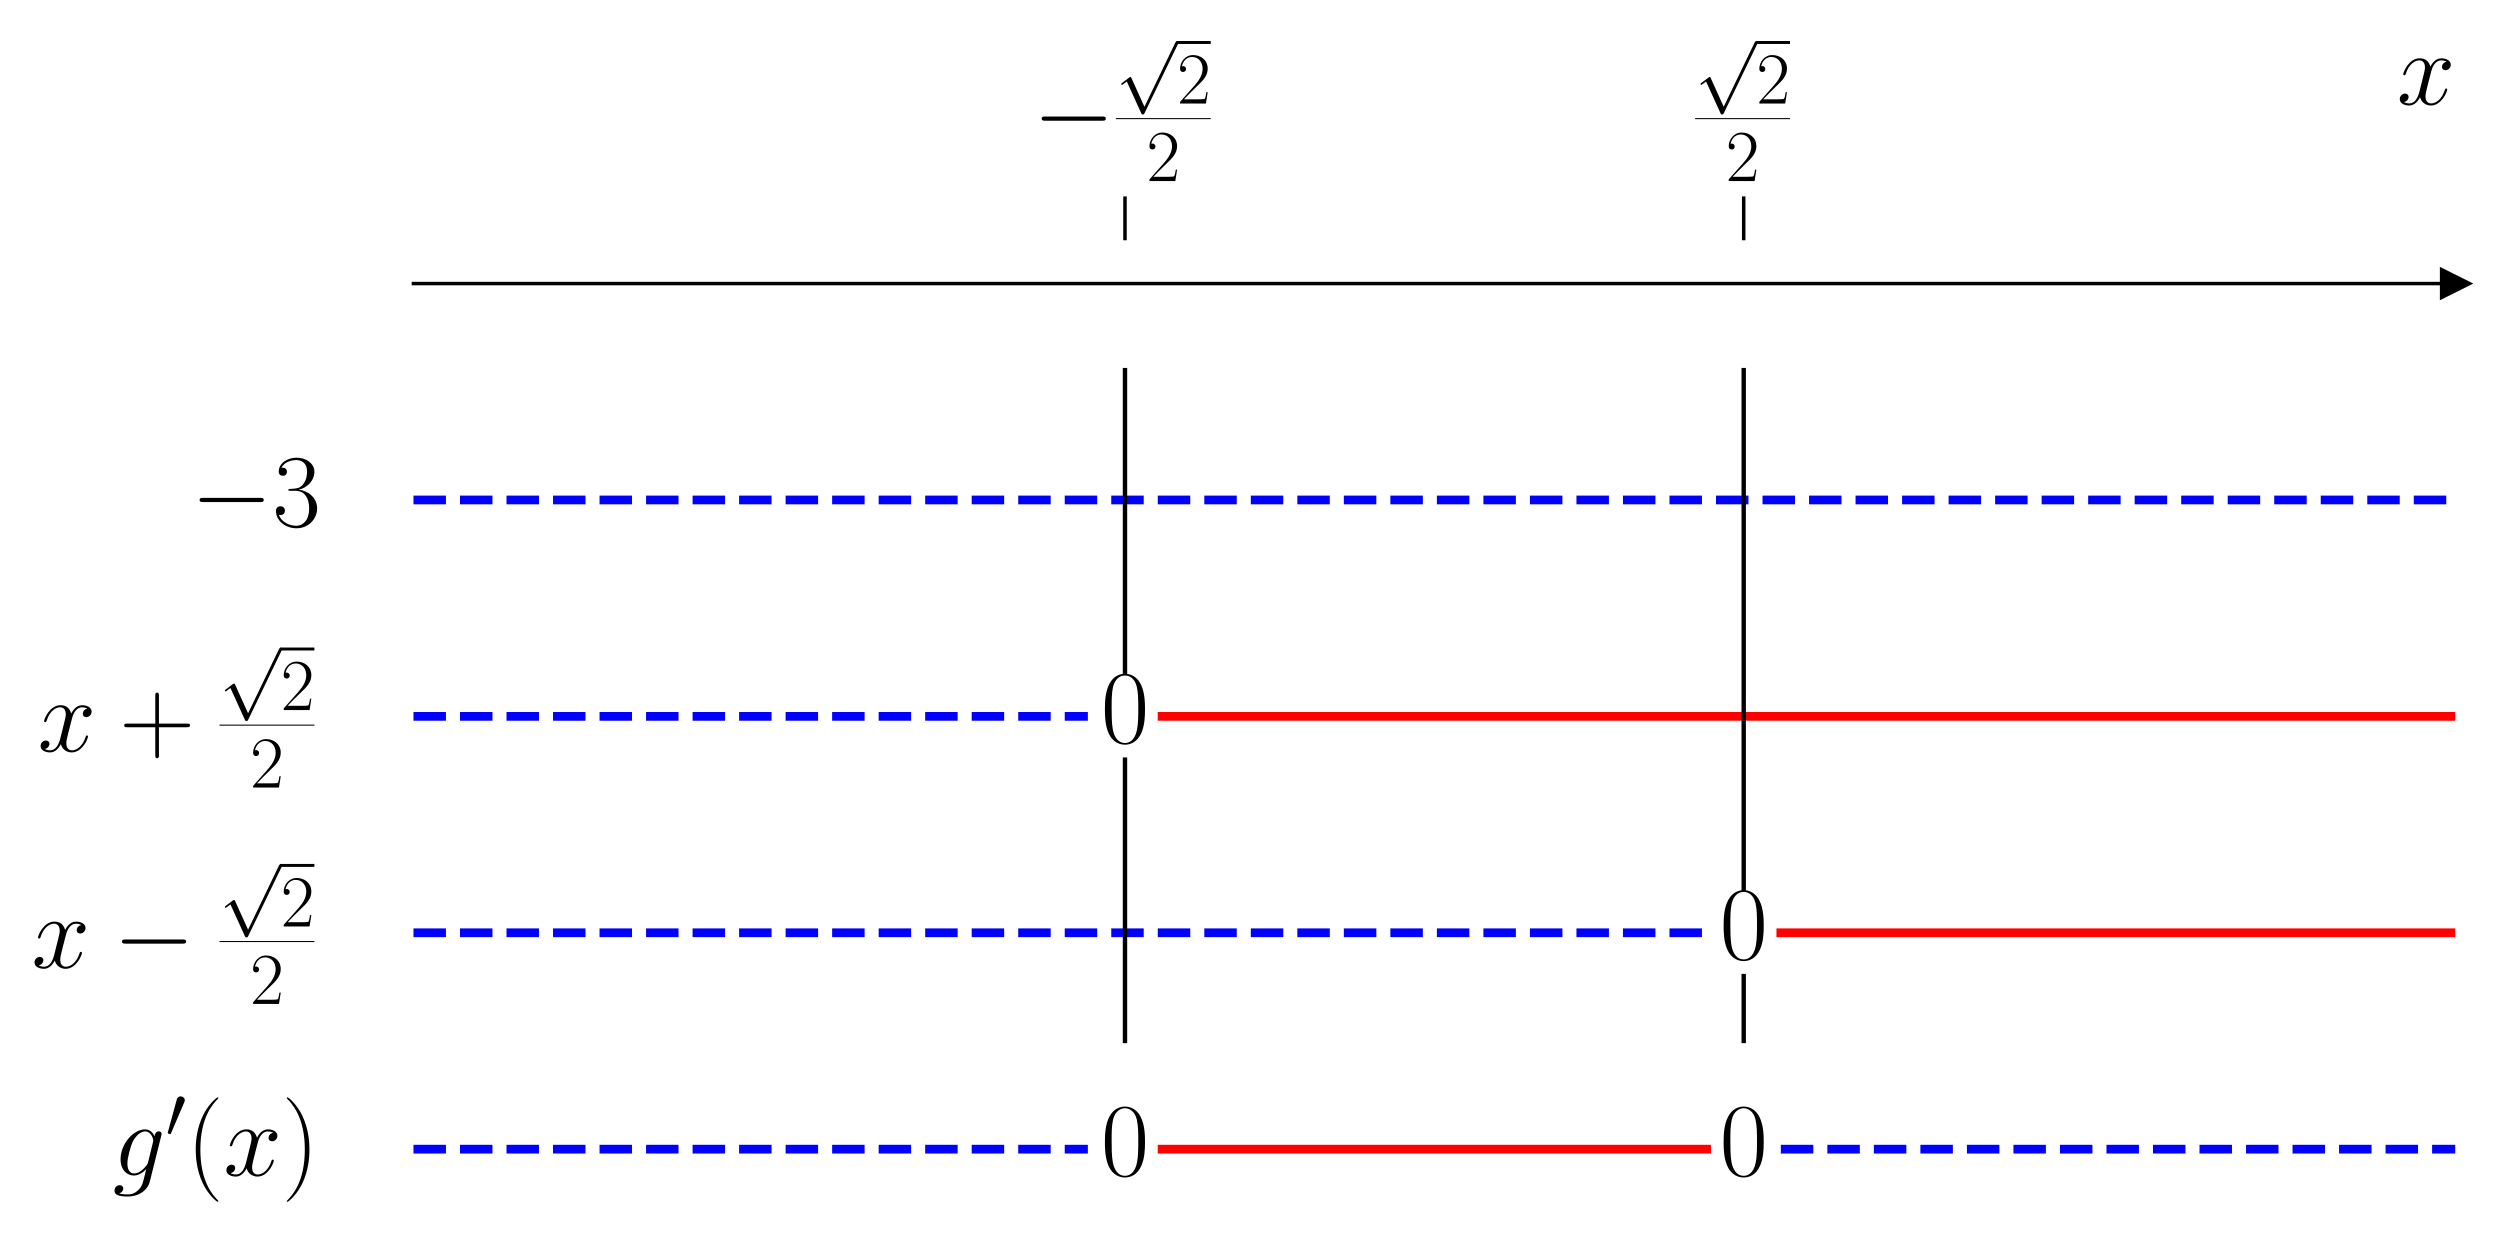
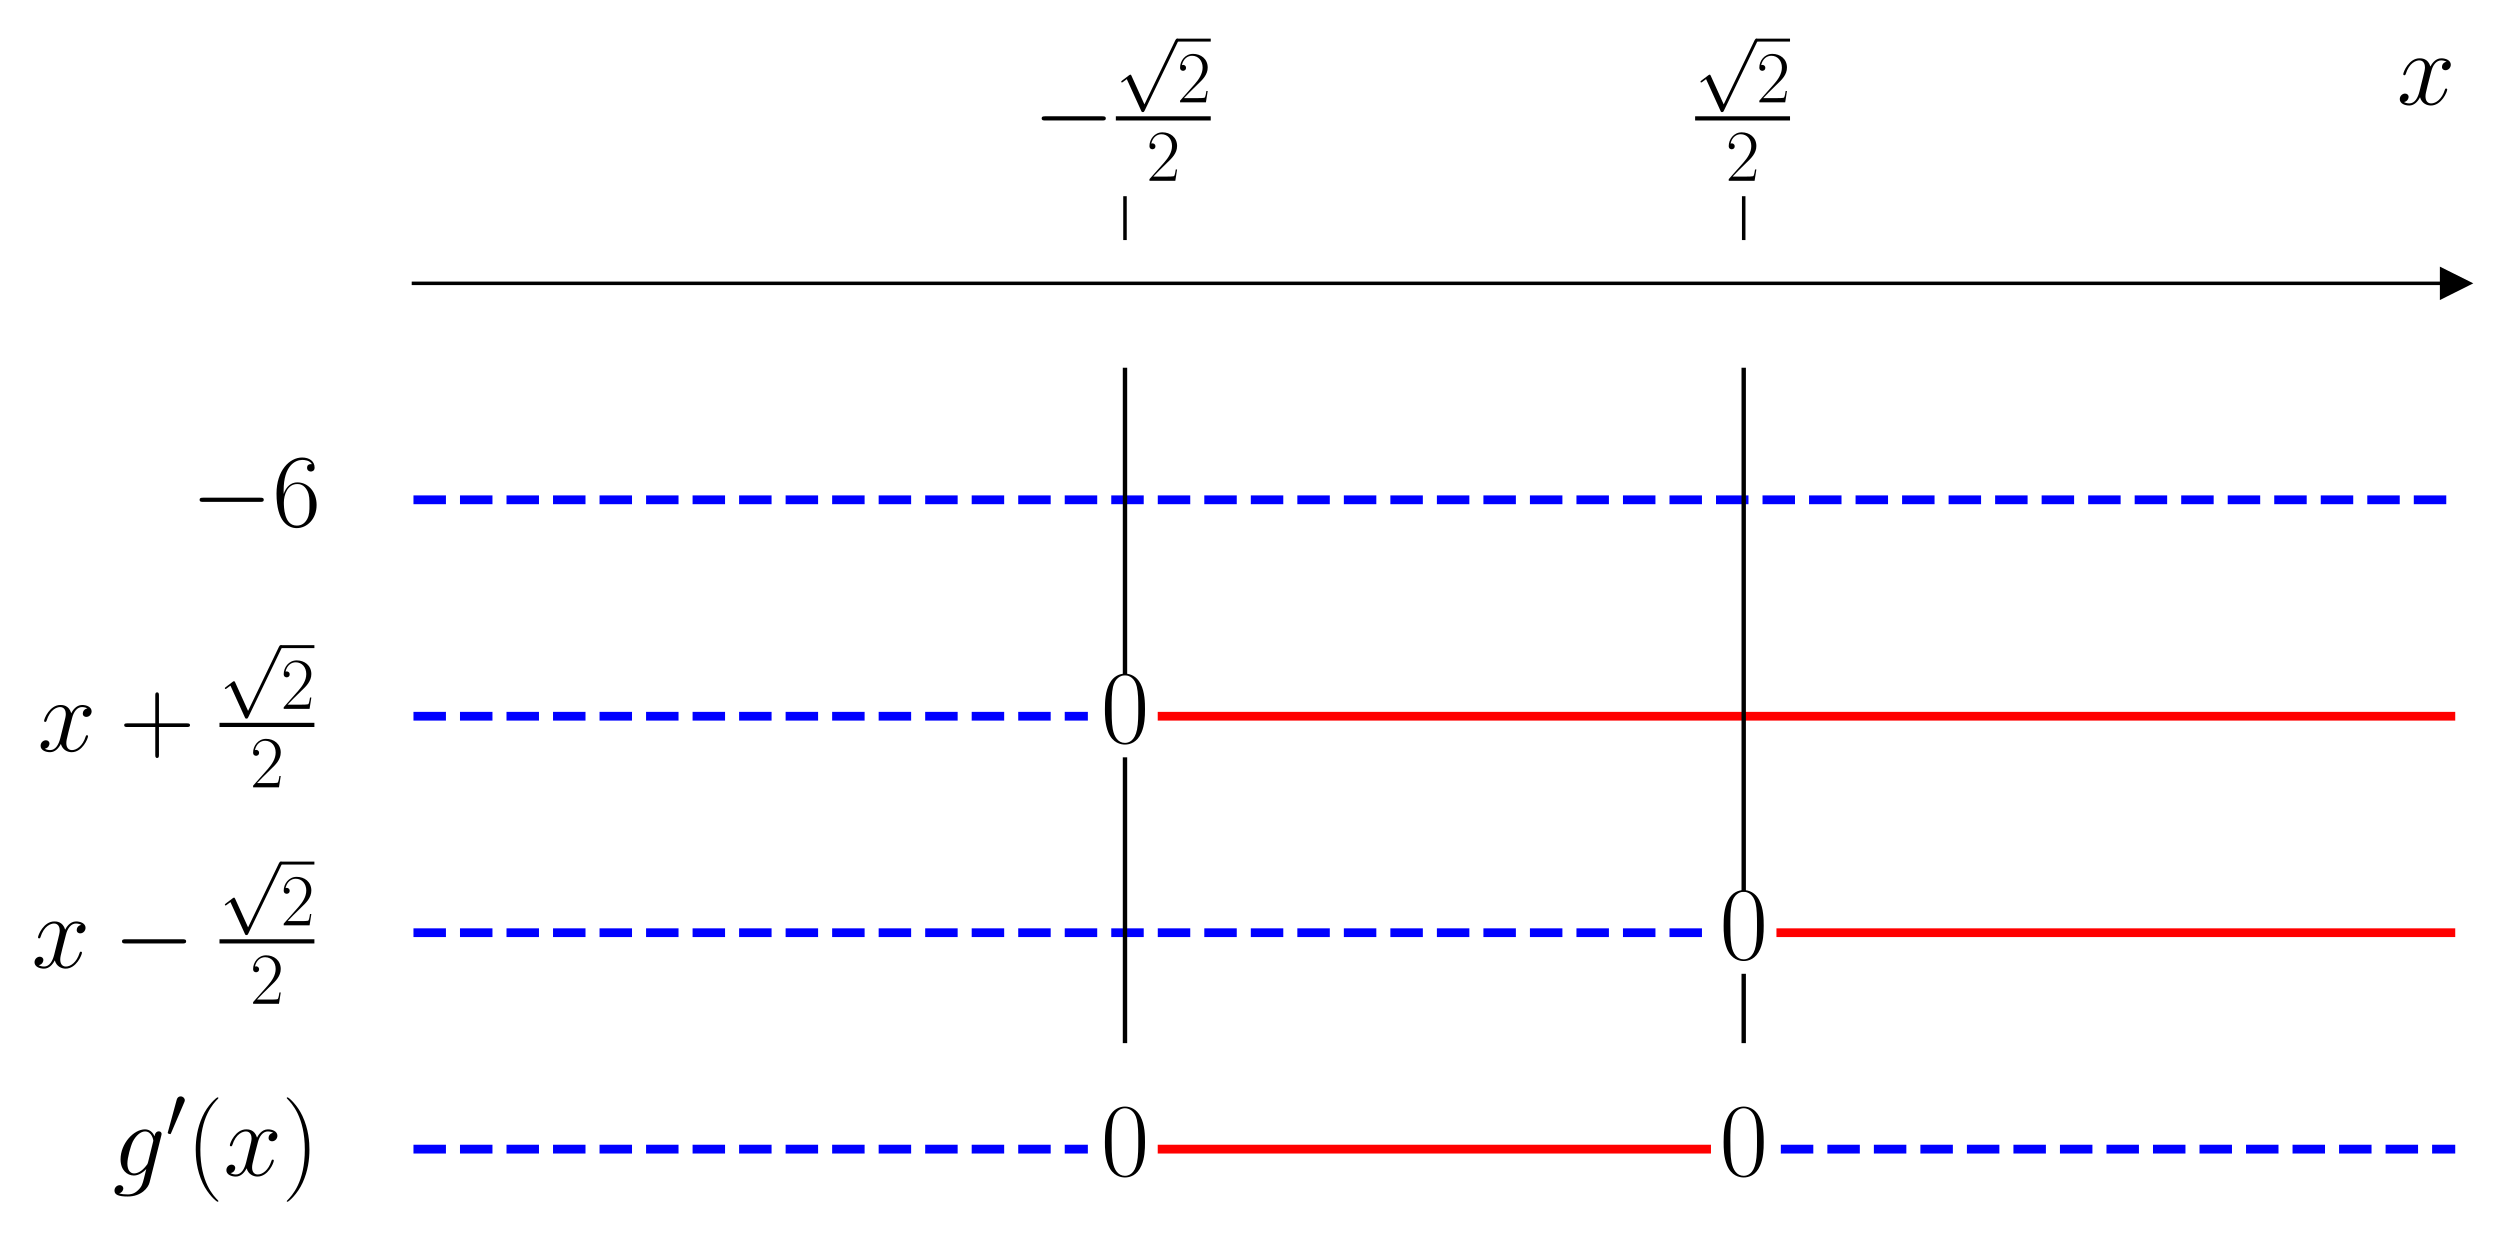
- <svg xmlns="http://www.w3.org/2000/svg" xmlns:xlink="http://www.w3.org/1999/xlink" width="569.657pt" height="281.018pt" viewBox="0 0 569.657 281.018" version="1.1">
+ <svg xmlns="http://www.w3.org/2000/svg" xmlns:xlink="http://www.w3.org/1999/xlink" width="569.657pt" height="281.016pt" viewBox="0 0 569.657 281.016" version="1.1">
  <defs>
    <style type="text/css">*{stroke-linejoin: round; stroke-linecap: butt}</style>
  </defs>
  <g id="figure_1">
    <g id="patch_1">
-       <path d="M 0 281.018  L 569.657 281.018  L 569.657 0  L 0 0  L 0 281.018  z " style="fill: none" />
+       <path d="M 0 281.016  L 569.657 281.016  L 569.657 0  L 0 0  L 0 281.016  z " style="fill: none" />
    </g>
    <g id="axes_1">
      <g id="patch_2">
-         <path d="M 94.213 271.714  L 559.457 271.714  L 559.457 54.752  L 94.213 54.752  L 94.213 271.714  z " style="fill: none" />
+         <path d="M 94.213 271.714  L 559.457 271.714  L 559.457 54.699  L 94.213 54.699  L 94.213 271.714  z " style="fill: none" />
      </g>
      <g id="matplotlib.axis_1">
        <g id="xtick_1">
          <g id="line2d_1">
            <defs>
-               <path id="m82feee3c2a" d="M 0 0  L 0 -10  " style="stroke: #000000; stroke-width: 0.8" />
+               <path id="m7edead2613" d="M 0 0  L 0 -10  " style="stroke: #000000; stroke-width: 0.8" />
            </defs>
            <g>
-               <use xlink:href="#m82feee3c2a" x="256.343" y="54.752" style="stroke: #000000; stroke-width: 0.8" />
+               <use xlink:href="#m7edead2613" x="256.343" y="54.699" style="stroke: #000000; stroke-width: 0.8" />
            </g>
          </g>
          <g id="text_1">
-             <g transform="translate(235.376 33.00631) scale(0.24 -0.24)">
+             <g transform="translate(235.376 32.95373) scale(0.24 -0.24)">
              <defs>
                <path id="CMSY10-0" d="M 4218 1472  C 4326 1472 4442 1472 4442 1600  C 4442 1728 4326 1728 4218 1728  L 755 1728  C 646 1728 531 1728 531 1600  C 531 1472 646 1472 755 1472  L 4218 1472  z " transform="scale(0.015625)" />
                <path id="CMSY10-70" d="M 2490 -5472  L 1363 -2982  C 1318 -2880 1286 -2880 1267 -2880  C 1261 -2880 1229 -2880 1158 -2931  L 550 -3392  C 467 -3456 467 -3475 467 -3494  C 467 -3526 486 -3565 531 -3565  C 570 -3565 678 -3475 749 -3424  C 787 -3393 883 -3323 954 -3271  L 2214 -6042  C 2259 -6144 2291 -6144 2349 -6144  C 2445 -6144 2464 -6106 2509 -6016  L 5414 0  C 5459 90 5459 115 5459 128  C 5459 192 5408 256 5331 256  C 5280 256 5235 224 5184 122  L 2490 -5472  z " transform="scale(0.015625)" />
                <path id="CMR17-32" d="M 2669 989  L 2554 989  C 2490 536 2438 459 2413 420  C 2381 369 1920 369 1830 369  L 602 369  C 832 619 1280 1072 1824 1597  C 2214 1967 2669 2402 2669 3035  C 2669 3790 2067 4224 1395 4224  C 691 4224 262 3604 262 3030  C 262 2780 448 2748 525 2748  C 589 2748 781 2787 781 3010  C 781 3207 614 3264 525 3264  C 486 3264 448 3258 422 3245  C 544 3790 915 4058 1306 4058  C 1862 4058 2227 3617 2227 3035  C 2227 2479 1901 2000 1536 1584  L 262 146  L 262 0  L 2515 0  L 2669 989  z " transform="scale(0.015625)" />
              </defs>
              <use xlink:href="#CMSY10-0" transform="scale(0.996264)" />
-               <use xlink:href="#CMSY10-70" transform="translate(78.68298 95.79712) scale(0.697382)" />
-               <use xlink:href="#CMR17-32" transform="translate(136.7983 39.2261) scale(0.697382)" />
+               <use xlink:href="#CMSY10-70" transform="translate(78.68298 97.83274) scale(0.697382)" />
+               <use xlink:href="#CMR17-32" transform="translate(136.7983 40.13798) scale(0.697382)" />
              <use xlink:href="#CMR17-32" transform="translate(107.7406 -34.35525) scale(0.697382)" />
-               <path d="M 136.798 95.797  L 168.781 95.797  L 168.781 98.587  L 136.798 98.587  L 136.798 95.797  z " />
-               <path d="M 78.683 24.411  L 168.781 24.411  L 168.781 25.402  L 78.683 25.402  L 78.683 24.411  z " />
+               <path d="M 136.798 97.833  L 168.781 97.833  L 168.781 100.622  L 136.798 100.622  L 136.798 97.833  z " />
+               <path d="M 78.683 22.914  L 168.781 22.914  L 168.781 26.899  L 78.683 26.899  L 78.683 22.914  z " />
            </g>
          </g>
        </g>
        <g id="xtick_2">
          <g id="line2d_2">
            <g>
-               <use xlink:href="#m82feee3c2a" x="397.326" y="54.752" style="stroke: #000000; stroke-width: 0.8" />
+               <use xlink:href="#m7edead2613" x="397.326" y="54.699" style="stroke: #000000; stroke-width: 0.8" />
            </g>
          </g>
          <g id="text_2">
-             <g transform="translate(386.2552 33.00631) scale(0.24 -0.24)">
-               <use xlink:href="#CMSY10-70" transform="translate(0 95.79712) scale(0.697382)" />
-               <use xlink:href="#CMR17-32" transform="translate(58.11532 39.2261) scale(0.697382)" />
+             <g transform="translate(386.2552 32.95373) scale(0.24 -0.24)">
+               <use xlink:href="#CMSY10-70" transform="translate(0 97.83274) scale(0.697382)" />
+               <use xlink:href="#CMR17-32" transform="translate(58.11532 40.13798) scale(0.697382)" />
              <use xlink:href="#CMR17-32" transform="translate(29.05766 -34.35525) scale(0.697382)" />
-               <path d="M 58.115 95.797  L 90.099 95.797  L 90.099 98.587  L 58.115 98.587  L 58.115 95.797  z " />
-               <path d="M 0 24.411  L 90.099 24.411  L 90.099 25.402  L 0 25.402  L 0 24.411  z " />
+               <path d="M 58.115 97.833  L 90.099 97.833  L 90.099 100.622  L 58.115 100.622  L 58.115 97.833  z " />
+               <path d="M 0 22.914  L 90.099 22.914  L 90.099 26.899  L 0 26.899  L 0 22.914  z " />
            </g>
          </g>
        </g>
        <g id="text_3">
          <g transform="translate(546.1524 23.8044) scale(0.24 -0.24)">
            <defs>
              <path id="CMMI12-78" d="M 3034 2606  C 2829 2567 2752 2414 2752 2293  C 2752 2139 2874 2088 2963 2088  C 3155 2088 3290 2254 3290 2427  C 3290 2695 2982 2816 2714 2816  C 2323 2816 2106 2433 2048 2312  C 1901 2816 1504 2816 1389 2816  C 736 2816 390 1980 390 1839  C 390 1814 416 1782 461 1782  C 512 1782 525 1820 538 1846  C 755 2555 1184 2689 1370 2689  C 1658 2689 1715 2420 1715 2267  C 1715 2127 1677 1980 1600 1673  L 1382 798  C 1286 415 1101 64 762 64  C 730 64 570 64 435 147  C 666 192 717 383 717 460  C 717 588 621 664 499 664  C 346 664 179 530 179 326  C 179 57 480 -64 755 -64  C 1062 -64 1280 179 1414 441  C 1517 64 1837 -64 2074 -64  C 2726 -64 3072 773 3072 913  C 3072 945 3046 971 3008 971  C 2950 971 2944 939 2925 888  C 2752 326 2381 64 2093 64  C 1869 64 1747 230 1747 492  C 1747 632 1773 734 1875 1156  L 2099 2024  C 2195 2408 2413 2689 2707 2689  C 2720 2689 2899 2689 3034 2606  z " transform="scale(0.015625)" />
            </defs>
            <use xlink:href="#CMMI12-78" transform="scale(0.996264)" />
          </g>
        </g>
      </g>
      <g id="matplotlib.axis_2" />
      <g id="line2d_3">
        <defs>
-           <path id="mc6521d1951" d="M 3 0  L -3 -3  L -3 3  z " style="stroke: #000000; stroke-linejoin: miter" />
+           <path id="mdfc2ccdfb3" d="M 3 0  L -3 -3  L -3 3  z " style="stroke: #000000; stroke-linejoin: miter" />
        </defs>
        <g>
-           <use xlink:href="#mc6521d1951" x="559.457" y="64.613" style="stroke: #000000; stroke-linejoin: miter" />
+           <use xlink:href="#mdfc2ccdfb3" x="559.457" y="64.563" style="stroke: #000000; stroke-linejoin: miter" />
        </g>
      </g>
      <g id="line2d_4">
-         <path d="M 94.213 113.923  L 559.457 113.923  " clip-path="url(#pa317997641)" style="fill: none; stroke-dasharray: 7.4,3.2; stroke-dashoffset: 0; stroke: #0000ff; stroke-width: 2" />
+         <path d="M 94.213 113.885  L 559.457 113.885  " clip-path="url(#p670a04b6e6)" style="fill: none; stroke-dasharray: 7.4,3.2; stroke-dashoffset: 0; stroke: #0000ff; stroke-width: 2" />
      </g>
      <g id="line2d_5">
-         <path d="M 94.213 163.233  L 247.884 163.233  " clip-path="url(#pa317997641)" style="fill: none; stroke-dasharray: 7.4,3.2; stroke-dashoffset: 0; stroke: #0000ff; stroke-width: 2" />
+         <path d="M 94.213 163.206  L 247.884 163.206  " clip-path="url(#p670a04b6e6)" style="fill: none; stroke-dasharray: 7.4,3.2; stroke-dashoffset: 0; stroke: #0000ff; stroke-width: 2" />
      </g>
      <g id="line2d_6">
-         <path d="M 264.802 163.233  L 559.457 163.233  " clip-path="url(#pa317997641)" style="fill: none; stroke: #ff0000; stroke-width: 2; stroke-linecap: square" />
+         <path d="M 264.802 163.206  L 559.457 163.206  " clip-path="url(#p670a04b6e6)" style="fill: none; stroke: #ff0000; stroke-width: 2; stroke-linecap: square" />
      </g>
      <g id="line2d_7">
-         <path d="M 94.213 212.542  L 388.867 212.542  " clip-path="url(#pa317997641)" style="fill: none; stroke-dasharray: 7.4,3.2; stroke-dashoffset: 0; stroke: #0000ff; stroke-width: 2" />
+         <path d="M 94.213 212.528  L 388.867 212.528  " clip-path="url(#p670a04b6e6)" style="fill: none; stroke-dasharray: 7.4,3.2; stroke-dashoffset: 0; stroke: #0000ff; stroke-width: 2" />
      </g>
      <g id="line2d_8">
-         <path d="M 405.785 212.542  L 559.457 212.542  " clip-path="url(#pa317997641)" style="fill: none; stroke: #ff0000; stroke-width: 2; stroke-linecap: square" />
+         <path d="M 405.785 212.528  L 559.457 212.528  " clip-path="url(#p670a04b6e6)" style="fill: none; stroke: #ff0000; stroke-width: 2; stroke-linecap: square" />
      </g>
      <g id="line2d_9">
-         <path d="M 94.213 261.852  L 247.884 261.852  " clip-path="url(#pa317997641)" style="fill: none; stroke-dasharray: 7.4,3.2; stroke-dashoffset: 0; stroke: #0000ff; stroke-width: 2" />
+         <path d="M 94.213 261.849  L 247.884 261.849  " clip-path="url(#p670a04b6e6)" style="fill: none; stroke-dasharray: 7.4,3.2; stroke-dashoffset: 0; stroke: #0000ff; stroke-width: 2" />
      </g>
      <g id="line2d_10">
-         <path d="M 264.802 261.852  L 388.867 261.852  " clip-path="url(#pa317997641)" style="fill: none; stroke: #ff0000; stroke-width: 2; stroke-linecap: square" />
+         <path d="M 264.802 261.849  L 388.867 261.849  " clip-path="url(#p670a04b6e6)" style="fill: none; stroke: #ff0000; stroke-width: 2; stroke-linecap: square" />
      </g>
      <g id="line2d_11">
-         <path d="M 405.785 261.852  L 559.457 261.852  " clip-path="url(#pa317997641)" style="fill: none; stroke-dasharray: 7.4,3.2; stroke-dashoffset: 0; stroke: #0000ff; stroke-width: 2" />
+         <path d="M 405.785 261.849  L 559.457 261.849  " clip-path="url(#p670a04b6e6)" style="fill: none; stroke-dasharray: 7.4,3.2; stroke-dashoffset: 0; stroke: #0000ff; stroke-width: 2" />
      </g>
      <g id="line2d_12">
-         <path d="M 256.343 237.197  L 256.343 173.094  " clip-path="url(#pa317997641)" style="fill: none; stroke: #000000; stroke-linecap: square" />
+         <path d="M 256.343 237.189  L 256.343 173.071  " clip-path="url(#p670a04b6e6)" style="fill: none; stroke: #000000; stroke-linecap: square" />
      </g>
      <g id="line2d_13">
-         <path d="M 256.343 153.371  L 256.343 84.337  " clip-path="url(#pa317997641)" style="fill: none; stroke: #000000; stroke-linecap: square" />
+         <path d="M 256.343 153.342  L 256.343 84.292  " clip-path="url(#p670a04b6e6)" style="fill: none; stroke: #000000; stroke-linecap: square" />
      </g>
      <g id="line2d_14">
-         <path d="M 397.326 237.197  L 397.326 222.404  " clip-path="url(#pa317997641)" style="fill: none; stroke: #000000; stroke-linecap: square" />
+         <path d="M 397.326 237.189  L 397.326 222.392  " clip-path="url(#p670a04b6e6)" style="fill: none; stroke: #000000; stroke-linecap: square" />
      </g>
      <g id="line2d_15">
-         <path d="M 397.326 202.68  L 397.326 84.337  " clip-path="url(#pa317997641)" style="fill: none; stroke: #000000; stroke-linecap: square" />
+         <path d="M 397.326 202.663  L 397.326 84.292  " clip-path="url(#p670a04b6e6)" style="fill: none; stroke: #000000; stroke-linecap: square" />
      </g>
      <g id="patch_3">
-         <path d="M 94.213 271.714  L 94.213 54.752  " style="fill: none" />
+         <path d="M 94.213 271.714  L 94.213 54.699  " style="fill: none" />
      </g>
      <g id="patch_4">
-         <path d="M 559.457 271.714  L 559.457 54.752  " style="fill: none" />
+         <path d="M 559.457 271.714  L 559.457 54.699  " style="fill: none" />
      </g>
      <g id="patch_5">
-         <path d="M 94.213 64.613  L 559.457 64.613  " style="fill: none; stroke: #000000; stroke-width: 0.8; stroke-linejoin: miter; stroke-linecap: square" />
+         <path d="M 94.213 64.563  L 559.457 64.563  " style="fill: none; stroke: #000000; stroke-width: 0.8; stroke-linejoin: miter; stroke-linecap: square" />
      </g>
      <g id="patch_6">
-         <path d="M 94.213 54.752  L 559.457 54.752  " style="fill: none" />
+         <path d="M 94.213 54.699  L 559.457 54.699  " style="fill: none" />
      </g>
      <g id="text_4">
-         <g transform="translate(43.50256 119.8998) scale(0.24 -0.24)">
-           <defs>
-             <path id="CMR17-33" d="M 1414 2157  C 1984 2157 2234 1662 2234 1090  C 2234 320 1824 25 1453 25  C 1114 25 563 194 390 693  C 422 680 454 680 486 680  C 640 680 755 782 755 948  C 755 1133 614 1216 486 1216  C 378 1216 211 1165 211 926  C 211 335 787 -128 1466 -128  C 2176 -128 2720 430 2720 1085  C 2720 1707 2208 2157 1600 2227  C 2086 2328 2554 2756 2554 3329  C 2554 3820 2048 4179 1472 4179  C 890 4179 378 3829 378 3329  C 378 3110 544 3072 627 3072  C 762 3072 877 3155 877 3321  C 877 3486 762 3569 627 3569  C 602 3569 570 3569 544 3557  C 730 3959 1235 4032 1459 4032  C 1683 4032 2106 3925 2106 3320  C 2106 3143 2080 2828 1862 2550  C 1670 2304 1453 2304 1242 2284  C 1210 2284 1062 2269 1037 2269  C 992 2263 966 2257 966 2208  C 966 2163 973 2157 1101 2157  L 1414 2157  z " transform="scale(0.015625)" />
+         <g transform="translate(43.50256 119.8616) scale(0.24 -0.24)">
+           <defs>
+             <path id="CMR17-36" d="M 678 2176  C 678 3690 1395 4032 1811 4032  C 1946 4032 2272 4009 2400 3776  C 2298 3776 2106 3776 2106 3553  C 2106 3381 2246 3323 2336 3323  C 2394 3323 2566 3348 2566 3560  C 2566 3954 2246 4179 1805 4179  C 1043 4179 243 3390 243 1984  C 243 253 966 -128 1478 -128  C 2099 -128 2688 427 2688 1283  C 2688 2081 2170 2662 1517 2662  C 1126 2662 838 2407 678 1960  L 678 2176  z M 1478 25  C 691 25 691 1200 691 1436  C 691 1896 909 2560 1504 2560  C 1613 2560 1926 2560 2138 2120  C 2253 1870 2253 1609 2253 1289  C 2253 944 2253 690 2118 434  C 1978 171 1773 25 1478 25  z " transform="scale(0.015625)" />
          </defs>
          <use xlink:href="#CMSY10-0" transform="scale(0.996264)" />
-           <use xlink:href="#CMR17-33" transform="translate(77.48747 0) scale(0.996264)" />
+           <use xlink:href="#CMR17-36" transform="translate(77.48747 0) scale(0.996264)" />
        </g>
      </g>
      <g id="text_5">
-         <g transform="translate(8.585445 171.2109) scale(0.24 -0.24)">
+         <g transform="translate(8.585445 171.1583) scale(0.24 -0.24)">
          <defs>
            <path id="CMR17-2b" d="M 2413 1472  L 4109 1472  C 4198 1472 4307 1472 4307 1580  C 4307 1695 4205 1695 4109 1695  L 2413 1695  L 2413 3386  C 2413 3475 2413 3584 2304 3584  C 2189 3584 2189 3482 2189 3386  L 2189 1695  L 493 1695  C 403 1695 294 1695 294 1587  C 294 1472 397 1472 493 1472  L 2189 1472  L 2189 -218  C 2189 -307 2189 -416 2298 -416  C 2413 -416 2413 -314 2413 -218  L 2413 1472  z " transform="scale(0.015625)" />
          </defs>
          <use xlink:href="#CMMI12-78" transform="scale(0.996264)" />
          <use xlink:href="#CMR17-2b" transform="translate(77.57327 0) scale(0.996264)" />
-           <use xlink:href="#CMSY10-70" transform="translate(172.6228 95.79712) scale(0.697382)" />
-           <use xlink:href="#CMR17-32" transform="translate(230.7381 39.2261) scale(0.697382)" />
+           <use xlink:href="#CMSY10-70" transform="translate(172.6228 97.83274) scale(0.697382)" />
+           <use xlink:href="#CMR17-32" transform="translate(230.7381 40.13798) scale(0.697382)" />
          <use xlink:href="#CMR17-32" transform="translate(201.6804 -34.35525) scale(0.697382)" />
-           <path d="M 230.738 95.797  L 262.721 95.797  L 262.721 98.587  L 230.738 98.587  L 230.738 95.797  z " />
-           <path d="M 172.623 24.411  L 262.721 24.411  L 262.721 25.402  L 172.623 25.402  L 172.623 24.411  z " />
+           <path d="M 230.738 97.833  L 262.721 97.833  L 262.721 100.622  L 230.738 100.622  L 230.738 97.833  z " />
+           <path d="M 172.623 22.914  L 262.721 22.914  L 262.721 26.899  L 172.623 26.899  L 172.623 22.914  z " />
        </g>
      </g>
      <g id="text_6">
-         <g transform="translate(250.8603 169.2094) scale(0.24 -0.24)">
+         <g transform="translate(250.8603 169.1831) scale(0.24 -0.24)">
          <defs>
            <path id="CMR17-30" d="M 2688 2025  C 2688 2416 2682 3080 2413 3591  C 2176 4039 1798 4198 1466 4198  C 1158 4198 768 4058 525 3597  C 269 3118 243 2524 243 2025  C 243 1661 250 1106 448 619  C 723 -39 1216 -128 1466 -128  C 1760 -128 2208 -7 2470 600  C 2662 1042 2688 1559 2688 2025  z M 1466 -26  C 1056 -26 813 325 723 812  C 653 1188 653 1738 653 2096  C 653 2588 653 2997 736 3387  C 858 3929 1216 4096 1466 4096  C 1728 4096 2067 3923 2189 3400  C 2272 3036 2278 2607 2278 2096  C 2278 1680 2278 1169 2202 792  C 2067 95 1690 -26 1466 -26  z " transform="scale(0.015625)" />
          </defs>
          <use xlink:href="#CMR17-30" transform="scale(0.996264)" />
        </g>
      </g>
      <g id="text_7">
-         <g transform="translate(7.2 220.5204) scale(0.24 -0.24)">
+         <g transform="translate(7.2 220.4798) scale(0.24 -0.24)">
          <use xlink:href="#CMMI12-78" transform="scale(0.996264)" />
          <use xlink:href="#CMSY10-0" transform="translate(77.57327 0) scale(0.996264)" />
-           <use xlink:href="#CMSY10-70" transform="translate(178.3955 95.79712) scale(0.697382)" />
-           <use xlink:href="#CMR17-32" transform="translate(236.5108 39.2261) scale(0.697382)" />
+           <use xlink:href="#CMSY10-70" transform="translate(178.3955 97.83274) scale(0.697382)" />
+           <use xlink:href="#CMR17-32" transform="translate(236.5108 40.13798) scale(0.697382)" />
          <use xlink:href="#CMR17-32" transform="translate(207.4531 -34.35525) scale(0.697382)" />
-           <path d="M 236.511 95.797  L 268.494 95.797  L 268.494 98.587  L 236.511 98.587  L 236.511 95.797  z " />
-           <path d="M 178.395 24.411  L 268.494 24.411  L 268.494 25.402  L 178.395 25.402  L 178.395 24.411  z " />
+           <path d="M 236.511 97.833  L 268.494 97.833  L 268.494 100.622  L 236.511 100.622  L 236.511 97.833  z " />
+           <path d="M 178.395 22.914  L 268.494 22.914  L 268.494 26.899  L 178.395 26.899  L 178.395 22.914  z " />
        </g>
      </g>
      <g id="text_8">
-         <g transform="translate(391.8433 218.5189) scale(0.24 -0.24)">
+         <g transform="translate(391.8433 218.5046) scale(0.24 -0.24)">
          <use xlink:href="#CMR17-30" transform="scale(0.996264)" />
        </g>
      </g>
      <g id="text_9">
-         <g transform="translate(25.65699 267.8605) scale(0.24 -0.24)">
+         <g transform="translate(25.65699 267.8581) scale(0.24 -0.24)">
          <defs>
            <path id="CMMI12-67" d="M 2163 811  C 2138 709 2125 683 2042 588  C 1779 249 1510 128 1312 128  C 1101 128 902 294 902 734  C 902 1073 1094 1788 1235 2076  C 1421 2433 1709 2689 1978 2689  C 2400 2689 2483 2165 2483 2127  L 2464 2037  L 2163 811  z M 2560 2395  C 2477 2580 2298 2816 1978 2816  C 1280 2816 486 1941 486 990  C 486 326 890 0 1299 0  C 1638 0 1939 268 2054 396  L 1914 -171  C 1824 -516 1786 -674 1555 -894  C 1293 -1152 1050 -1152 909 -1152  C 717 -1152 557 -1139 397 -1089  C 602 -1033 653 -858 653 -789  C 653 -689 576 -588 435 -588  C 282 -588 115 -714 115 -922  C 115 -1180 378 -1280 922 -1280  C 1747 -1280 2176 -753 2259 -410  L 2970 2435  C 2989 2511 2989 2524 2989 2536  C 2989 2625 2918 2695 2822 2695  C 2669 2695 2579 2567 2560 2395  z " transform="scale(0.015625)" />
            <path id="CMSY10-30" d="M 1619 3040  C 1651 3117 1677 3174 1677 3238  C 1677 3424 1510 3578 1312 3578  C 1133 3578 1018 3456 973 3290  L 211 493  C 211 480 186 410 186 403  C 186 333 352 288 403 288  C 442 288 448 307 486 390  L 1619 3040  z " transform="scale(0.015625)" />
            <path id="CMR17-28" d="M 1958 -1561  C 1958 -1555 1958 -1542 1939 -1523  C 1645 -1224 858 -407 858 1581  C 858 3569 1632 4379 1946 4697  C 1946 4704 1958 4717 1958 4736  C 1958 4755 1939 4768 1914 4768  C 1843 4768 1299 4296 986 3594  C 666 2887 576 2199 576 1588  C 576 1128 621 351 1005 -471  C 1312 -1135 1837 -1600 1914 -1600  C 1946 -1600 1958 -1587 1958 -1561  z " transform="scale(0.015625)" />
            <path id="CMR17-29" d="M 1683 1581  C 1683 2040 1638 2817 1254 3639  C 947 4303 422 4768 346 4768  C 326 4768 301 4761 301 4729  C 301 4717 307 4710 314 4697  C 621 4378 1402 3568 1402 1584  C 1402 -407 627 -1217 314 -1537  C 307 -1549 301 -1556 301 -1568  C 301 -1600 326 -1600 346 -1600  C 416 -1600 960 -1128 1274 -426  C 1594 281 1683 969 1683 1581  z " transform="scale(0.015625)" />
          </defs>
          <use xlink:href="#CMMI12-67" transform="scale(0.996264)" />
          <use xlink:href="#CMSY10-30" transform="translate(50.28549 36.15364) scale(0.697382)" />
          <use xlink:href="#CMR17-28" transform="translate(69.96158 0) scale(0.996264)" />
          <use xlink:href="#CMMI12-78" transform="translate(105.2424 0) scale(0.996264)" />
          <use xlink:href="#CMR17-29" transform="translate(160.6764 0) scale(0.996264)" />
        </g>
      </g>
      <g id="text_10">
-         <g transform="translate(250.8603 267.8285) scale(0.24 -0.24)">
+         <g transform="translate(250.8603 267.8261) scale(0.24 -0.24)">
          <use xlink:href="#CMR17-30" transform="scale(0.996264)" />
        </g>
      </g>
      <g id="text_11">
-         <g transform="translate(391.8433 267.8285) scale(0.24 -0.24)">
+         <g transform="translate(391.8433 267.8261) scale(0.24 -0.24)">
          <use xlink:href="#CMR17-30" transform="scale(0.996264)" />
        </g>
      </g>
    </g>
  </g>
  <defs>
-     <clipPath id="pa317997641">
-       <rect x="94.213" y="54.752" width="465.244" height="216.962" />
+     <clipPath id="p670a04b6e6">
+       <rect x="94.213" y="54.699" width="465.244" height="217.015" />
    </clipPath>
  </defs>
</svg>
